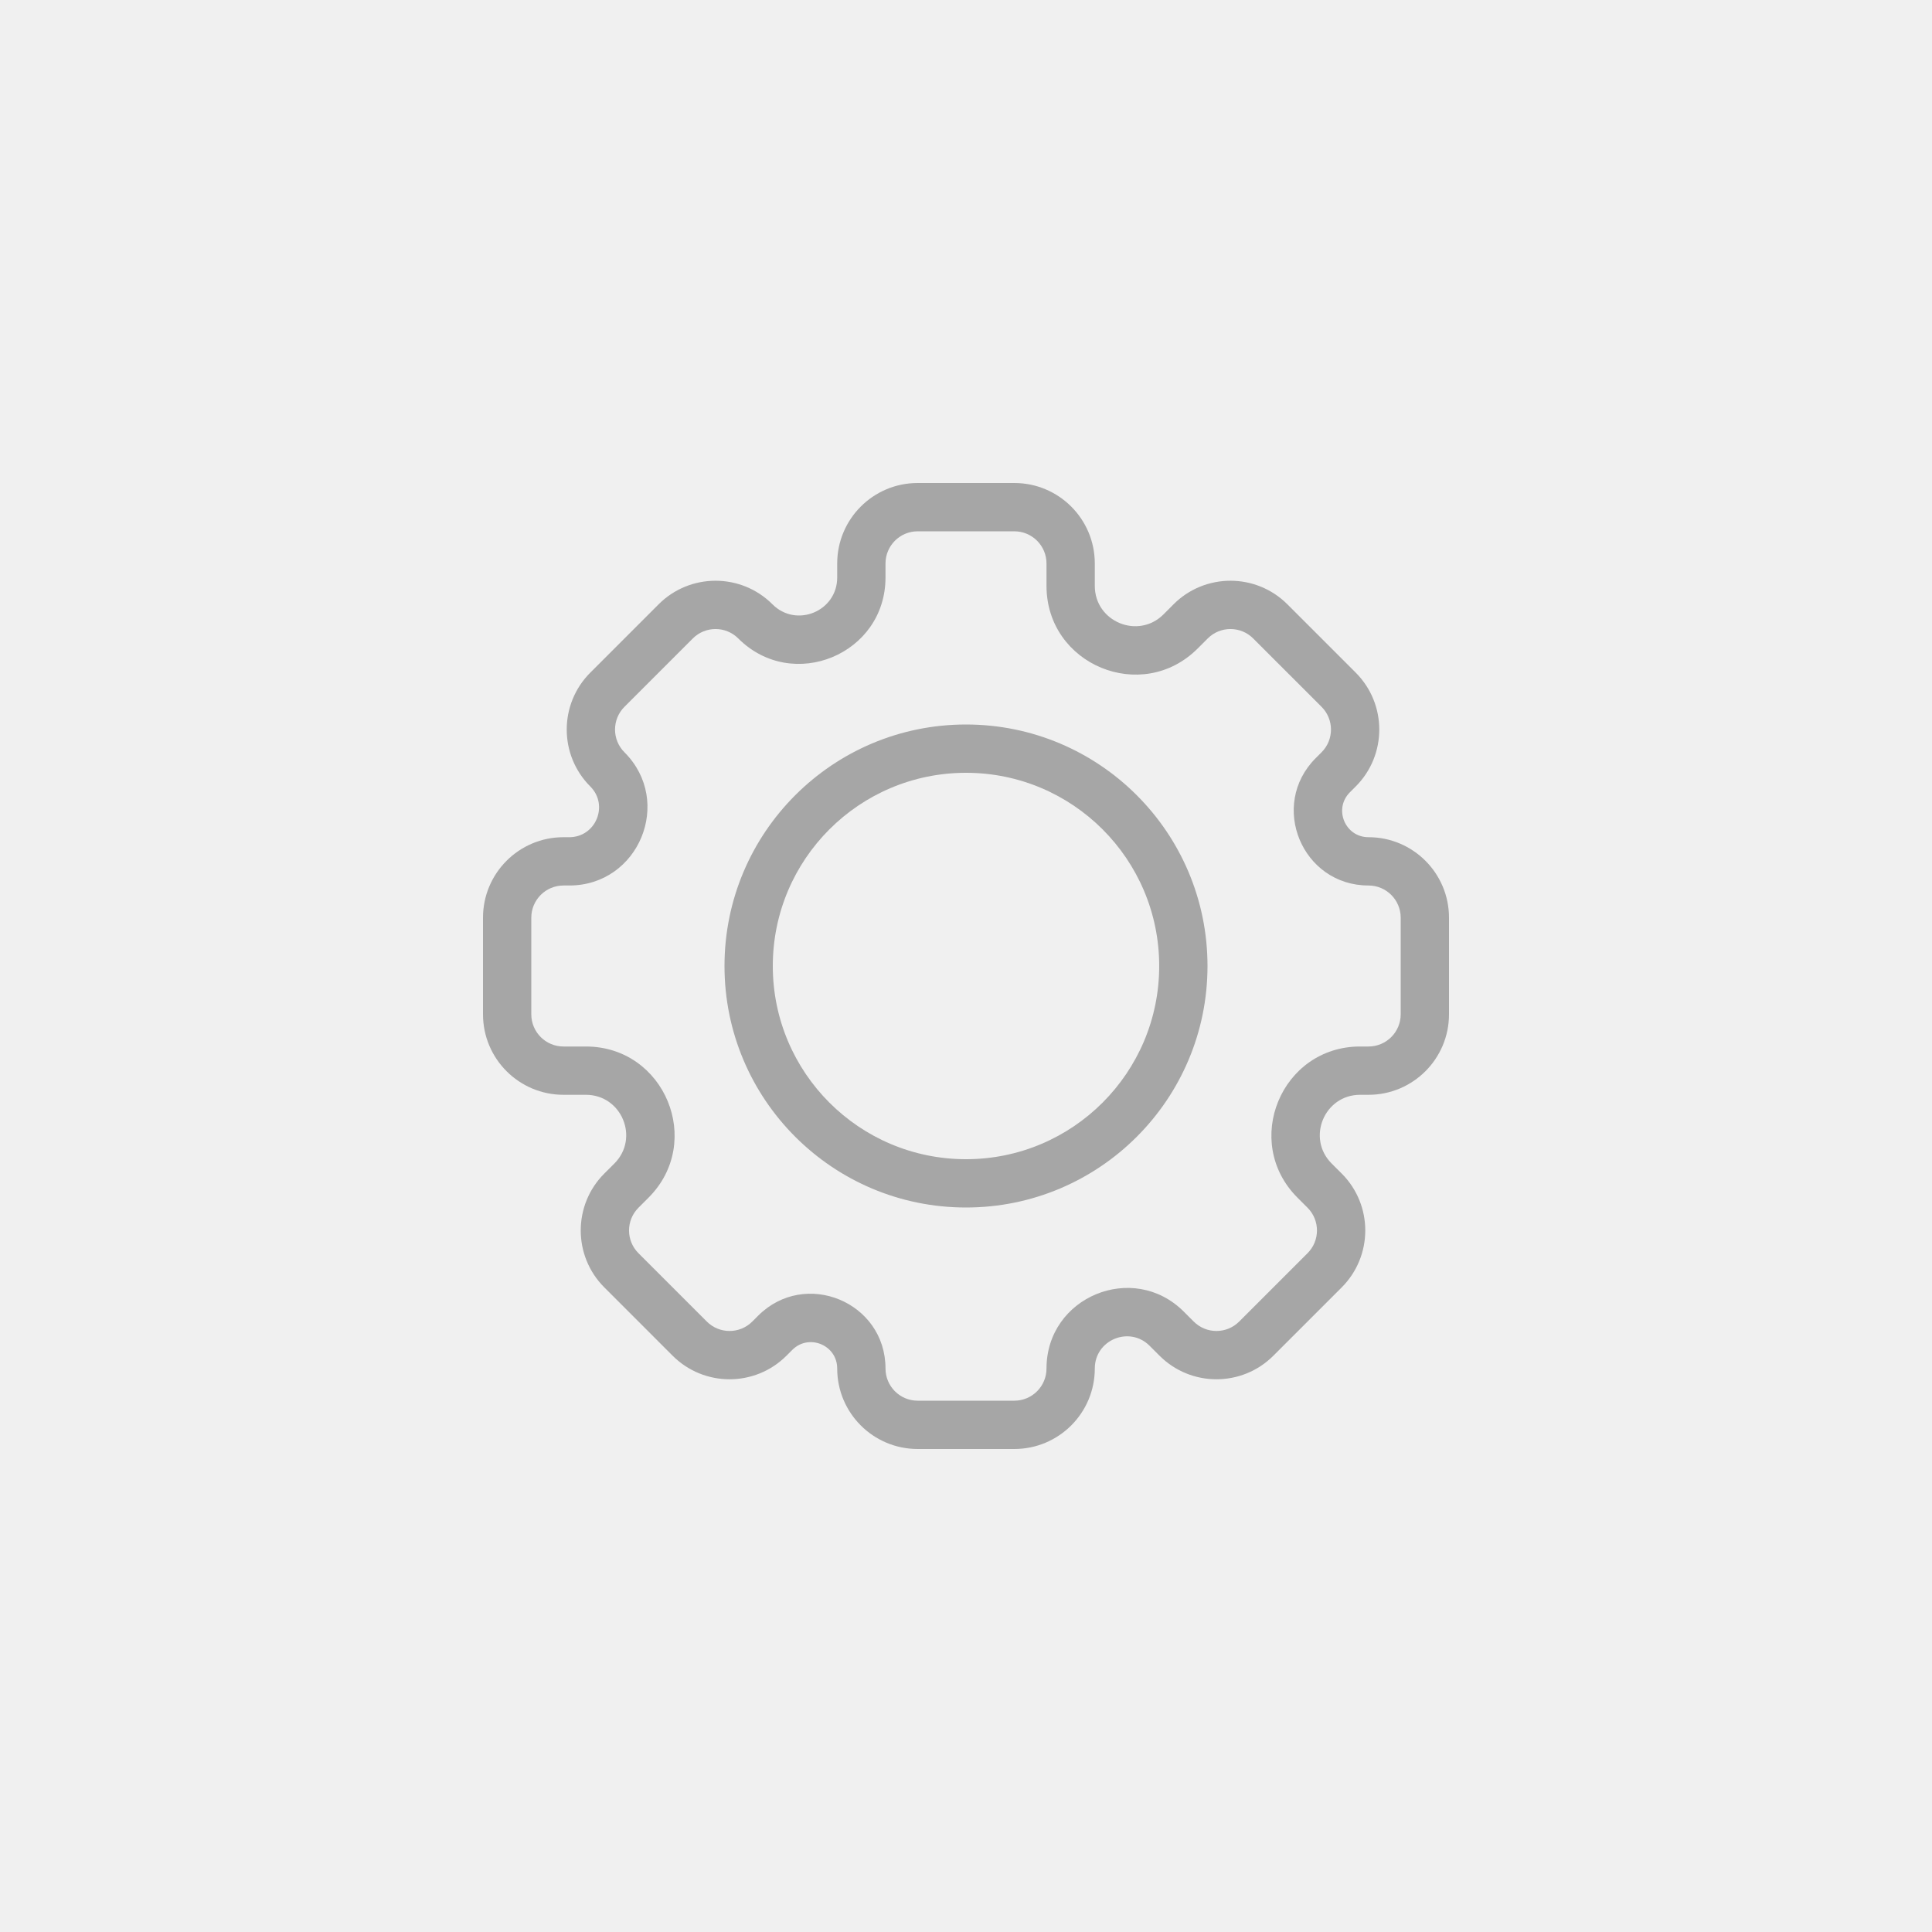
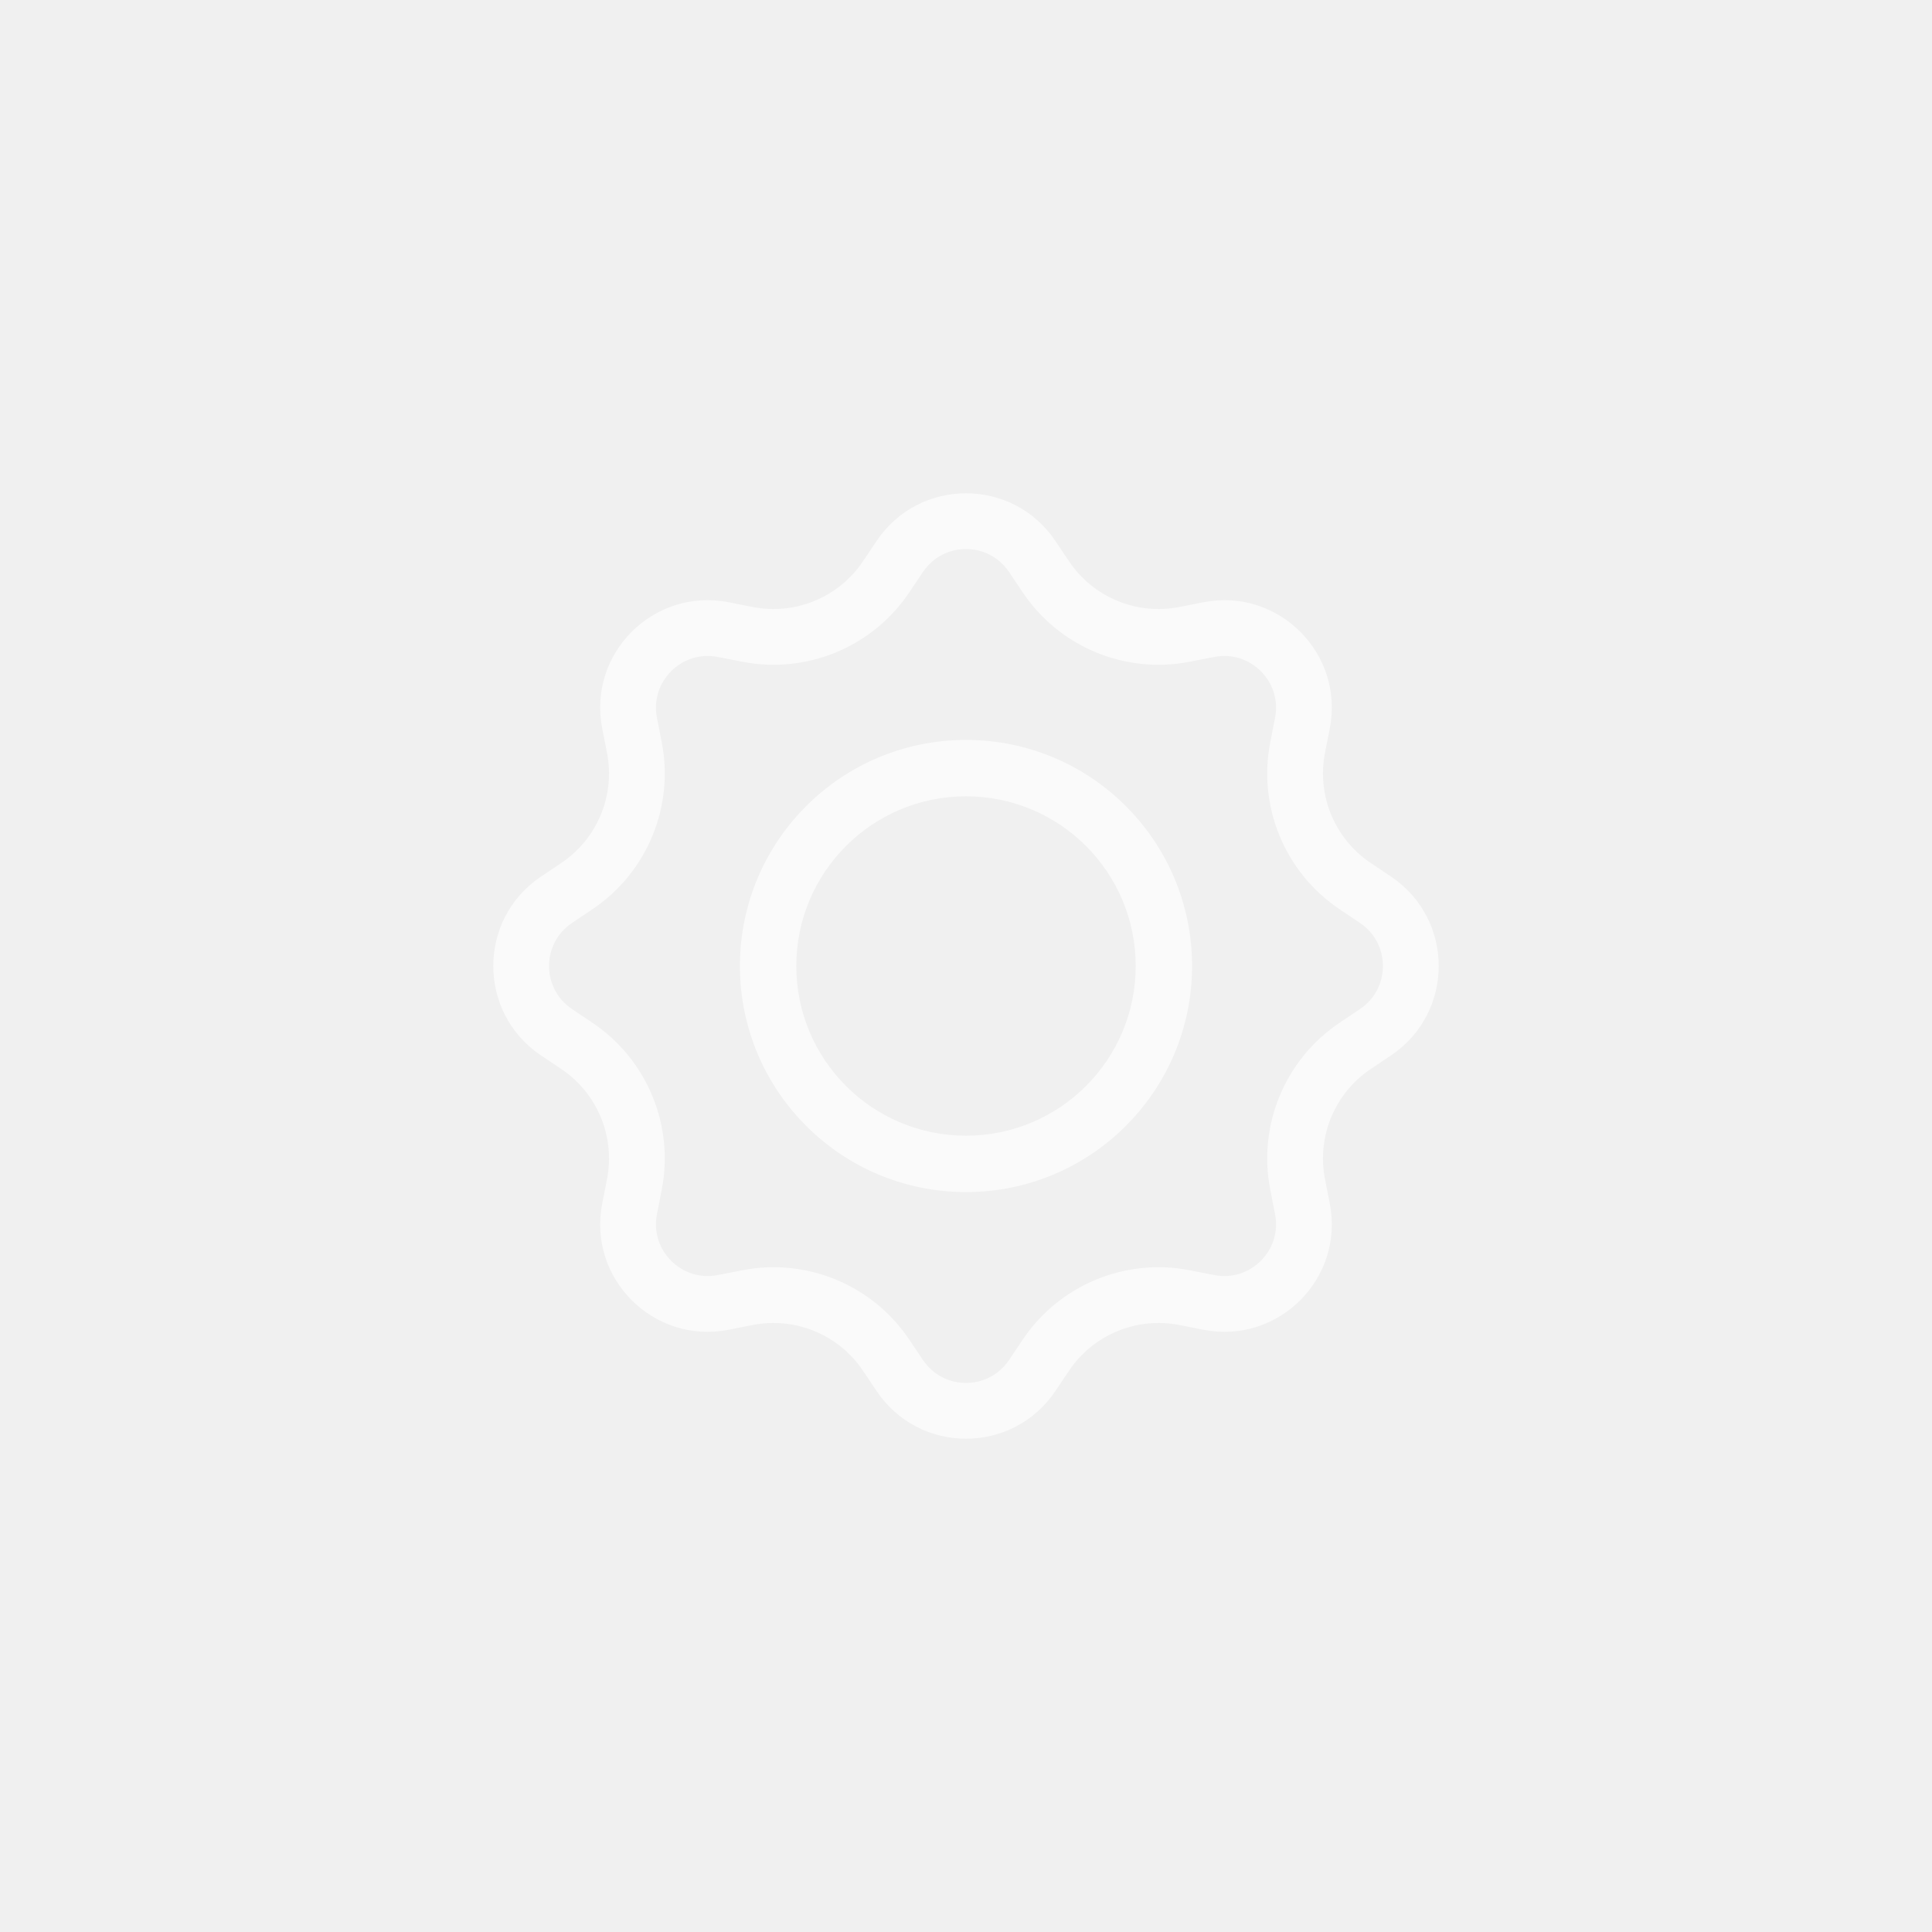
- <svg xmlns="http://www.w3.org/2000/svg" width="48" height="48" viewBox="0 0 48 48" fill="none">
-   <mask id="path-1-inside-1_1619_3737" fill="white">
-     <path fill-rule="evenodd" clip-rule="evenodd" d="M20.8 14C20.8 12.895 21.695 12 22.8 12H25.2C26.305 12 27.2 12.895 27.2 14V14.556C27.2 15.447 28.277 15.893 28.907 15.264L29.156 15.014C29.937 14.233 31.204 14.233 31.985 15.014L33.682 16.711C34.463 17.492 34.463 18.759 33.682 19.54L33.538 19.684C33.126 20.096 33.417 20.8 34 20.8C35.105 20.8 36 21.695 36 22.8V25.2C36 26.305 35.105 27.2 34 27.2H33.792C32.901 27.2 32.455 28.277 33.084 28.907L33.334 29.156C34.115 29.937 34.115 31.204 33.334 31.985L31.637 33.682C30.856 34.463 29.589 34.463 28.808 33.682L28.562 33.436C28.059 32.933 27.2 33.289 27.2 34C27.2 35.105 26.305 36 25.2 36H22.8C21.695 36 20.8 35.105 20.8 34C20.8 33.417 20.096 33.126 19.684 33.538L19.54 33.682C18.759 34.463 17.492 34.463 16.711 33.682L15.014 31.985C14.233 31.204 14.233 29.937 15.014 29.156L15.264 28.907C15.893 28.277 15.447 27.2 14.556 27.2H14C12.895 27.2 12 26.305 12 25.2V22.8C12 21.695 12.895 20.8 14 20.8H14.144C14.802 20.8 15.131 20.005 14.666 19.54C13.885 18.759 13.885 17.492 14.666 16.711L16.363 15.014C17.144 14.233 18.411 14.233 19.192 15.014C19.785 15.608 20.8 15.187 20.8 14.348V14ZM24 28.8C26.651 28.8 28.8 26.651 28.8 24C28.8 21.349 26.651 19.2 24 19.2C21.349 19.2 19.2 21.349 19.2 24C19.2 26.651 21.349 28.8 24 28.8Z" />
-   </mask>
-   <path d="M28.907 15.264L29.756 16.112L29.756 16.112L28.907 15.264ZM29.156 15.014L28.308 14.166L28.308 14.166L29.156 15.014ZM31.985 15.014L31.136 15.863L31.136 15.863L31.985 15.014ZM33.682 16.711L34.53 15.863L34.53 15.863L33.682 16.711ZM33.682 19.54L32.833 18.691L32.833 18.691L33.682 19.54ZM33.538 19.684L34.386 20.532L34.386 20.532L33.538 19.684ZM33.334 31.985L34.182 32.833L34.182 32.833L33.334 31.985ZM31.637 33.682L30.788 32.833L30.788 32.833L31.637 33.682ZM19.684 33.538L18.835 32.689L18.835 32.689L19.684 33.538ZM19.54 33.682L20.388 34.53L20.388 34.53L19.54 33.682ZM16.711 33.682L15.863 34.53L15.863 34.53L16.711 33.682ZM15.014 31.985L15.863 31.136L15.863 31.136L15.014 31.985ZM15.014 29.156L15.863 30.005L15.863 30.005L15.014 29.156ZM15.264 28.907L14.415 28.059L14.415 28.059L15.264 28.907ZM14.666 19.54L15.515 18.691L15.515 18.691L14.666 19.54ZM14.666 16.711L13.818 15.863L13.818 15.863L14.666 16.711ZM16.363 15.014L17.212 15.863L17.212 15.863L16.363 15.014ZM19.192 15.014L20.04 14.166L20.04 14.166L19.192 15.014ZM22.8 10.8C21.033 10.8 19.6 12.233 19.6 14H22C22 13.558 22.358 13.2 22.8 13.2V10.8ZM25.2 10.8H22.8V13.2H25.2V10.8ZM28.4 14C28.4 12.233 26.967 10.8 25.2 10.8V13.2C25.642 13.2 26 13.558 26 14H28.4ZM28.4 14.556V14H26V14.556H28.4ZM28.059 14.415C28.078 14.395 28.118 14.371 28.17 14.362C28.215 14.354 28.251 14.361 28.276 14.372C28.302 14.382 28.333 14.403 28.359 14.44C28.389 14.483 28.4 14.529 28.4 14.556H26C26 16.516 28.37 17.498 29.756 16.112L28.059 14.415ZM28.308 14.166L28.059 14.415L29.756 16.112L30.005 15.863L28.308 14.166ZM32.833 14.166C31.584 12.916 29.558 12.916 28.308 14.166L30.005 15.863C30.317 15.55 30.824 15.55 31.136 15.863L32.833 14.166ZM34.53 15.863L32.833 14.166L31.136 15.863L32.833 17.56L34.53 15.863ZM34.53 20.388C35.78 19.139 35.78 17.112 34.53 15.863L32.833 17.56C33.146 17.872 33.146 18.379 32.833 18.691L34.53 20.388ZM34.386 20.532L34.53 20.388L32.833 18.691L32.689 18.835L34.386 20.532ZM34 19.6C34.487 19.6 34.73 20.188 34.386 20.532L32.689 18.835C31.521 20.003 32.348 22 34 22V19.6ZM37.2 22.8C37.2 21.033 35.767 19.6 34 19.6V22C34.442 22 34.8 22.358 34.8 22.8H37.2ZM37.2 25.2V22.8H34.8V25.2H37.2ZM34 28.4C35.767 28.4 37.2 26.967 37.2 25.2H34.8C34.8 25.642 34.442 26 34 26V28.4ZM33.792 28.4H34V26H33.792V28.4ZM33.933 28.059C33.953 28.078 33.977 28.118 33.986 28.17C33.994 28.215 33.987 28.251 33.976 28.276C33.966 28.302 33.945 28.333 33.908 28.359C33.865 28.389 33.819 28.4 33.792 28.4V26C31.832 26 30.85 28.37 32.236 29.756L33.933 28.059ZM34.182 28.308L33.933 28.059L32.236 29.756L32.485 30.005L34.182 28.308ZM34.182 32.833C35.432 31.584 35.432 29.558 34.182 28.308L32.485 30.005C32.798 30.317 32.798 30.824 32.485 31.136L34.182 32.833ZM32.485 34.53L34.182 32.833L32.485 31.136L30.788 32.833L32.485 34.53ZM27.96 34.53C29.209 35.78 31.236 35.78 32.485 34.53L30.788 32.833C30.476 33.146 29.969 33.146 29.657 32.833L27.96 34.53ZM27.714 34.284L27.96 34.53L29.657 32.833L29.411 32.587L27.714 34.284ZM28.4 34C28.4 34.358 27.967 34.538 27.714 34.284L29.411 32.587C28.152 31.329 26 32.22 26 34H28.4ZM25.2 37.2C26.967 37.2 28.4 35.767 28.4 34H26C26 34.442 25.642 34.8 25.2 34.8V37.2ZM22.8 37.2H25.2V34.8H22.8V37.2ZM19.6 34C19.6 35.767 21.033 37.2 22.8 37.2V34.8C22.358 34.8 22 34.442 22 34H19.6ZM20.532 34.386C20.188 34.73 19.6 34.487 19.6 34H22C22 32.348 20.003 31.521 18.835 32.689L20.532 34.386ZM20.388 34.53L20.532 34.386L18.835 32.689L18.691 32.833L20.388 34.53ZM15.863 34.53C17.113 35.78 19.139 35.78 20.388 34.53L18.691 32.833C18.379 33.146 17.872 33.146 17.56 32.833L15.863 34.53ZM14.166 32.833L15.863 34.53L17.56 32.833L15.863 31.136L14.166 32.833ZM14.166 28.308C12.916 29.558 12.916 31.584 14.166 32.833L15.863 31.136C15.55 30.824 15.55 30.317 15.863 30.005L14.166 28.308ZM14.415 28.059L14.166 28.308L15.863 30.005L16.112 29.756L14.415 28.059ZM14.556 28.4C14.529 28.4 14.483 28.389 14.44 28.359C14.403 28.333 14.382 28.302 14.372 28.276C14.361 28.251 14.354 28.215 14.362 28.17C14.371 28.118 14.395 28.078 14.415 28.059L16.112 29.756C17.498 28.37 16.516 26 14.556 26V28.4ZM14 28.4H14.556V26H14V28.4ZM10.8 25.2C10.8 26.967 12.233 28.4 14 28.4V26C13.558 26 13.2 25.642 13.2 25.2H10.8ZM10.8 22.8V25.2H13.2V22.8H10.8ZM14 19.6C12.233 19.6 10.8 21.033 10.8 22.8H13.2C13.2 22.358 13.558 22 14 22V19.6ZM14.144 19.6H14V22H14.144V19.6ZM13.818 20.388C13.527 20.097 13.733 19.6 14.144 19.6V22C15.871 22 16.736 19.912 15.515 18.691L13.818 20.388ZM13.818 15.863C12.568 17.112 12.568 19.139 13.818 20.388L15.515 18.691C15.202 18.379 15.202 17.872 15.515 17.56L13.818 15.863ZM15.515 14.166L13.818 15.863L15.515 17.56L17.212 15.863L15.515 14.166ZM20.04 14.166C18.791 12.916 16.764 12.916 15.515 14.166L17.212 15.863C17.524 15.55 18.031 15.55 18.343 15.863L20.04 14.166ZM19.6 14.348C19.6 14.307 19.615 14.25 19.651 14.198C19.684 14.152 19.723 14.125 19.759 14.11C19.795 14.095 19.842 14.086 19.898 14.096C19.961 14.107 20.012 14.137 20.04 14.166L18.343 15.863C19.693 17.212 22 16.256 22 14.348H19.6ZM19.6 14V14.348H22V14H19.6ZM27.6 24C27.6 25.988 25.988 27.6 24 27.6V30C27.314 30 30 27.314 30 24H27.6ZM24 20.4C25.988 20.4 27.6 22.012 27.6 24H30C30 20.686 27.314 18 24 18V20.4ZM20.4 24C20.4 22.012 22.012 20.4 24 20.4V18C20.686 18 18 20.686 18 24H20.4ZM24 27.6C22.012 27.6 20.4 25.988 20.4 24H18C18 27.314 20.686 30 24 30V27.6Z" fill="#A6A6A6" mask="url(#path-1-inside-1_1619_3737)" />
+ <svg xmlns="http://www.w3.org/2000/svg" width="47" height="47" viewBox="0 0 47 47" fill="none">
+   <g opacity="0.65">
+     <path fill-rule="evenodd" clip-rule="evenodd" d="M23.5 27.628C25.78 27.628 27.628 25.78 27.628 23.5C27.628 21.22 25.78 19.372 23.5 19.372C21.22 19.372 19.372 21.22 19.372 23.5C19.372 25.78 21.22 27.628 23.5 27.628ZM23.5 29C26.538 29 29 26.538 29 23.5C29 20.462 26.538 18 23.5 18C20.462 18 18 20.462 18 23.5C18 26.538 20.462 29 23.5 29Z" fill="white" />
+     <path fill-rule="evenodd" clip-rule="evenodd" d="M24.884 14.417L24.546 13.914C24.046 13.171 22.954 13.171 22.454 13.914L22.116 14.417C21.224 15.742 19.624 16.405 18.056 16.098L17.461 15.982C16.583 15.81 15.81 16.583 15.982 17.461L16.098 18.056C16.405 19.624 15.742 21.224 14.417 22.116L13.914 22.454C13.171 22.954 13.171 24.046 13.914 24.546L14.417 24.884C15.742 25.776 16.405 27.376 16.098 28.944L15.982 29.539C15.81 30.417 16.583 31.19 17.461 31.018L18.056 30.902C19.624 30.595 21.224 31.258 22.116 32.583L22.454 33.086C22.954 33.828 24.046 33.828 24.546 33.086L24.884 32.583C25.776 31.258 27.376 30.595 28.944 30.902L29.539 31.018C30.417 31.19 31.19 30.417 31.018 29.539L30.902 28.944C30.595 27.376 31.258 25.776 32.583 24.884L33.086 24.546C33.828 24.046 33.828 22.954 33.086 22.454L32.583 22.116C31.258 21.224 30.595 19.624 30.902 18.056L31.018 17.461C31.19 16.583 30.417 15.81 29.539 15.982L28.944 16.098C27.376 16.405 25.776 15.742 24.884 14.417ZM25.672 13.156C24.634 11.615 22.366 11.615 21.328 13.156L20.99 13.659C20.402 14.532 19.349 14.968 18.316 14.767L17.721 14.65C15.898 14.294 14.294 15.898 14.65 17.721L14.767 18.316C14.968 19.349 14.532 20.402 13.659 20.99L13.156 21.328C11.615 22.366 11.615 24.634 13.156 25.672L13.659 26.01C14.532 26.598 14.968 27.651 14.767 28.684L14.65 29.279C14.294 31.102 15.898 32.706 17.721 32.35L18.316 32.233C19.349 32.032 20.402 32.468 20.99 33.341L21.328 33.844C22.366 35.385 24.634 35.385 25.672 33.844L26.01 33.341C26.598 32.468 27.651 32.032 28.684 32.233L29.279 32.35C31.102 32.706 32.706 31.102 32.35 29.279L32.233 28.684C32.032 27.651 32.468 26.598 33.341 26.01L33.844 25.672C35.385 24.634 35.385 22.366 33.844 21.328L33.341 20.99C32.468 20.402 32.032 19.349 32.233 18.316L32.35 17.721C32.706 15.898 31.102 14.294 29.279 14.65L28.684 14.767C27.651 14.968 26.598 14.532 26.01 13.659L25.672 13.156Z" fill="white" />
+   </g>
</svg>
